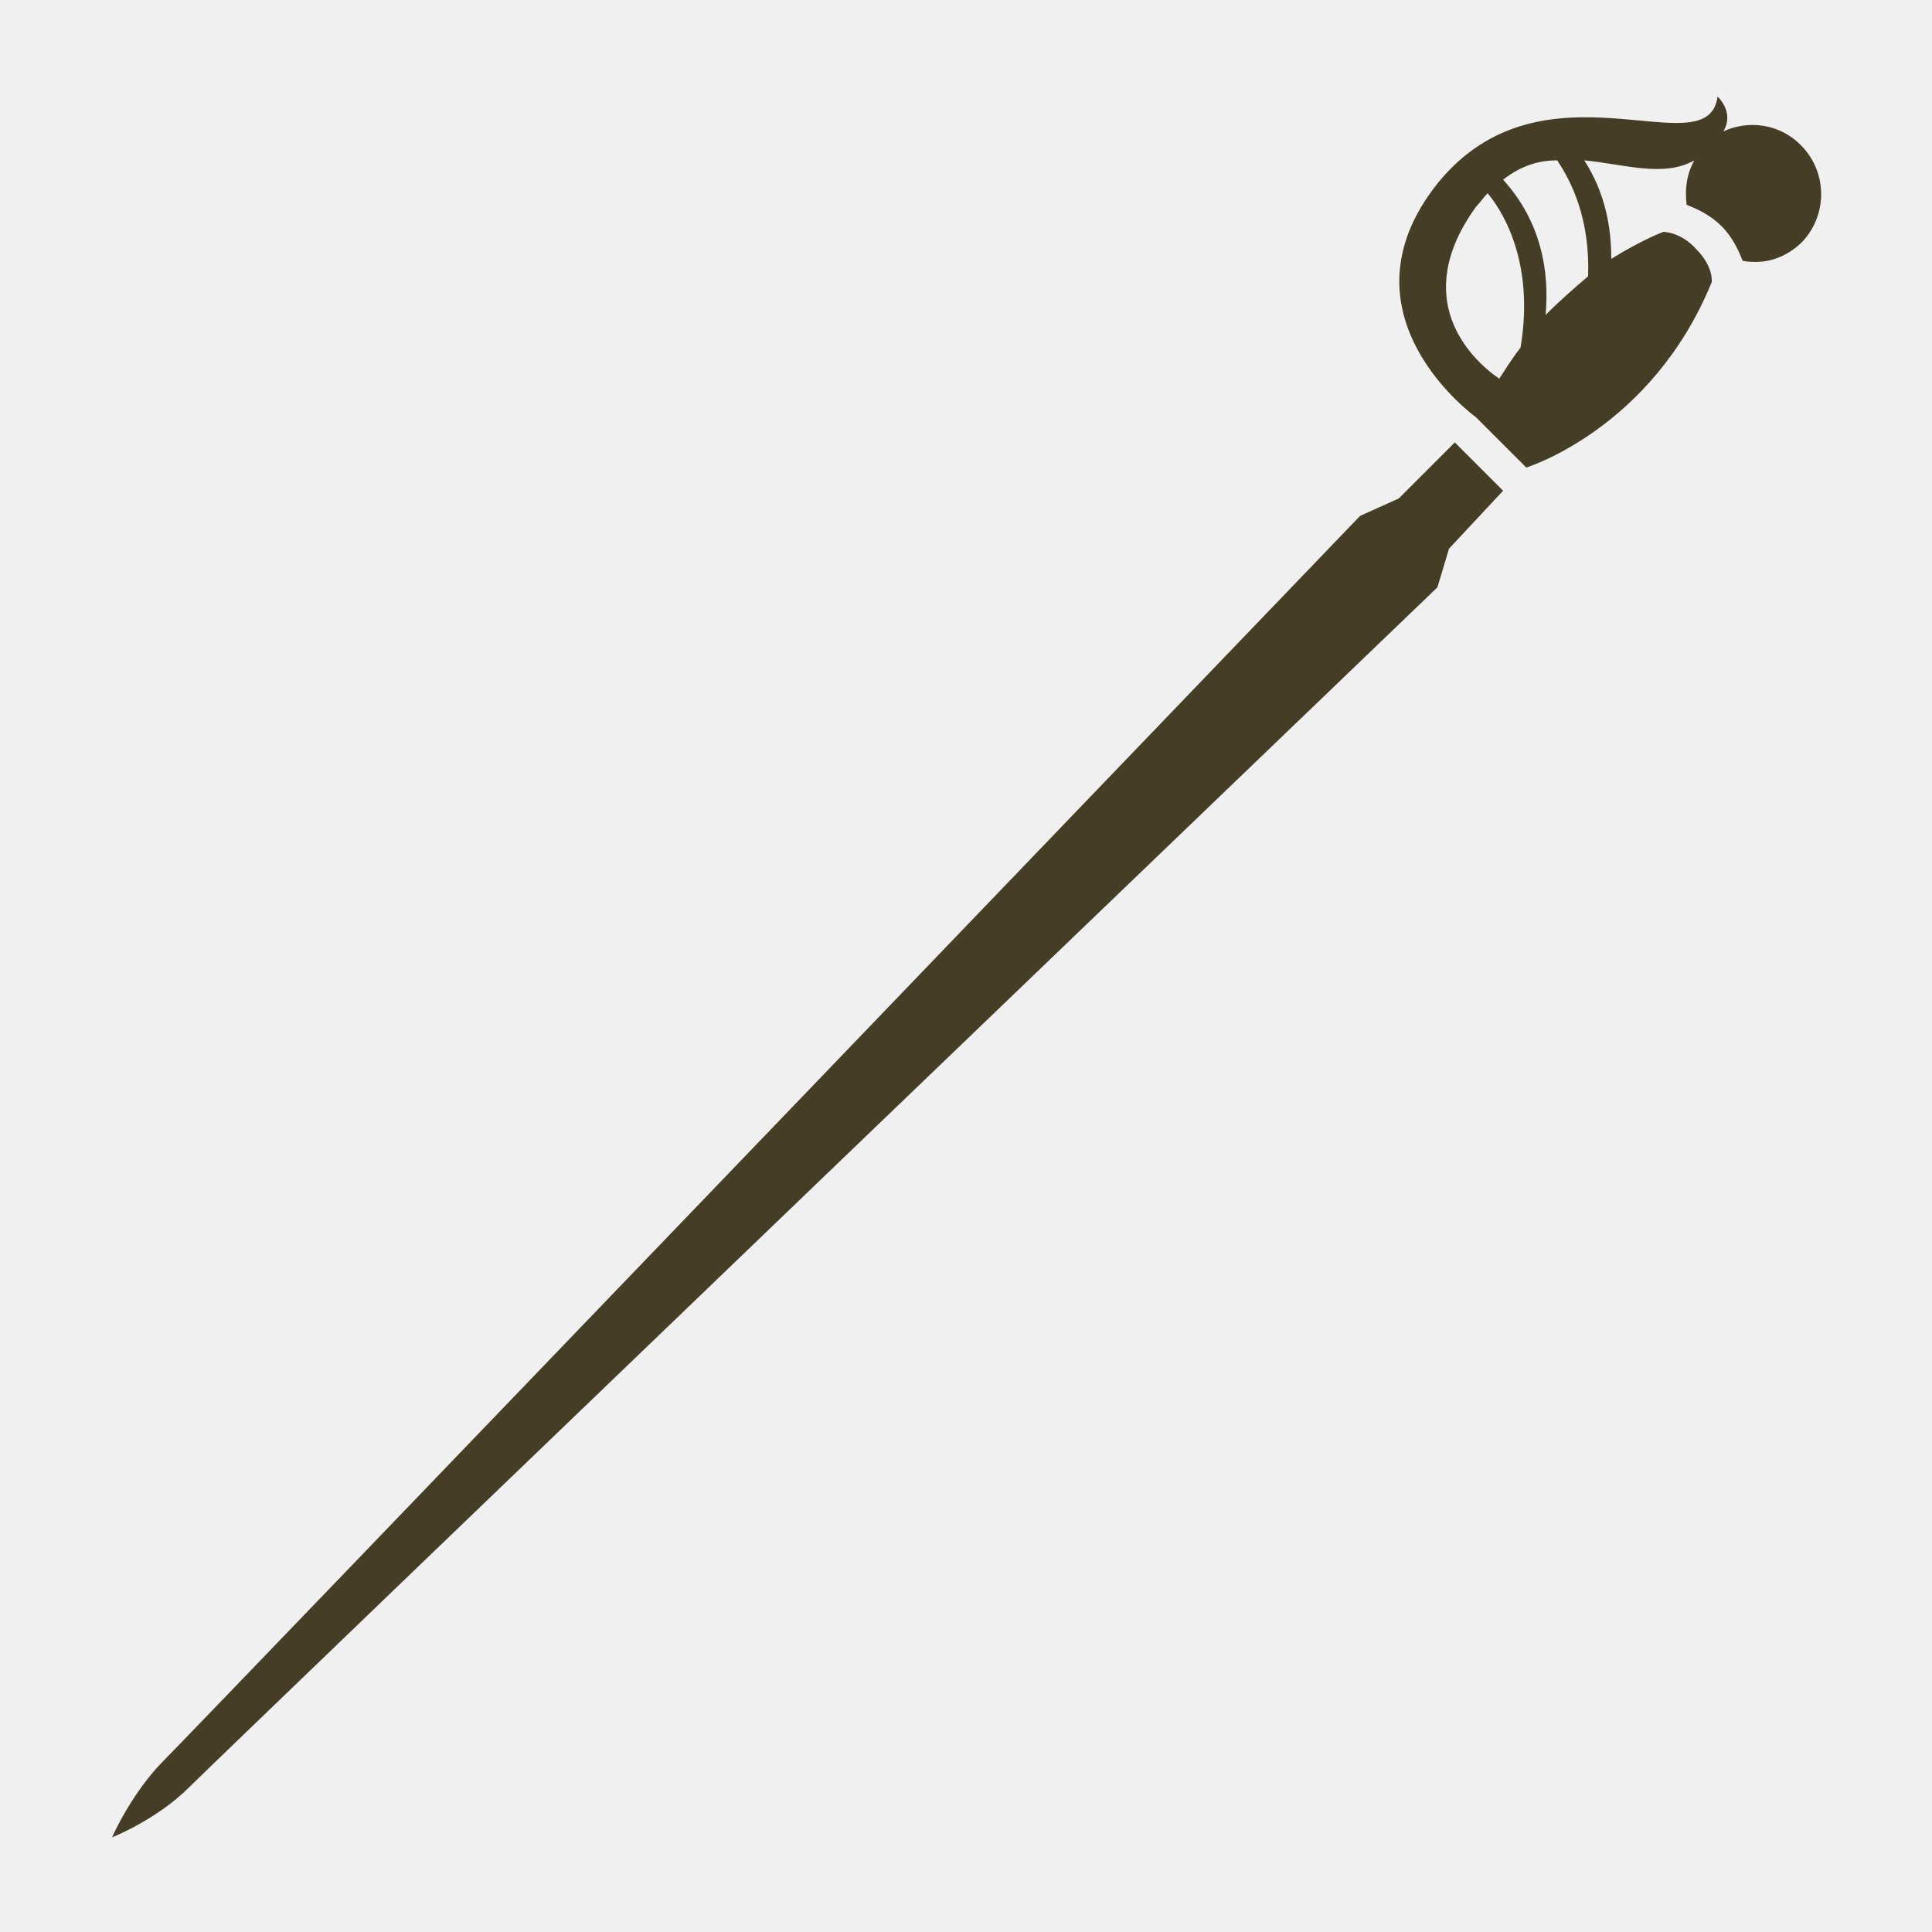
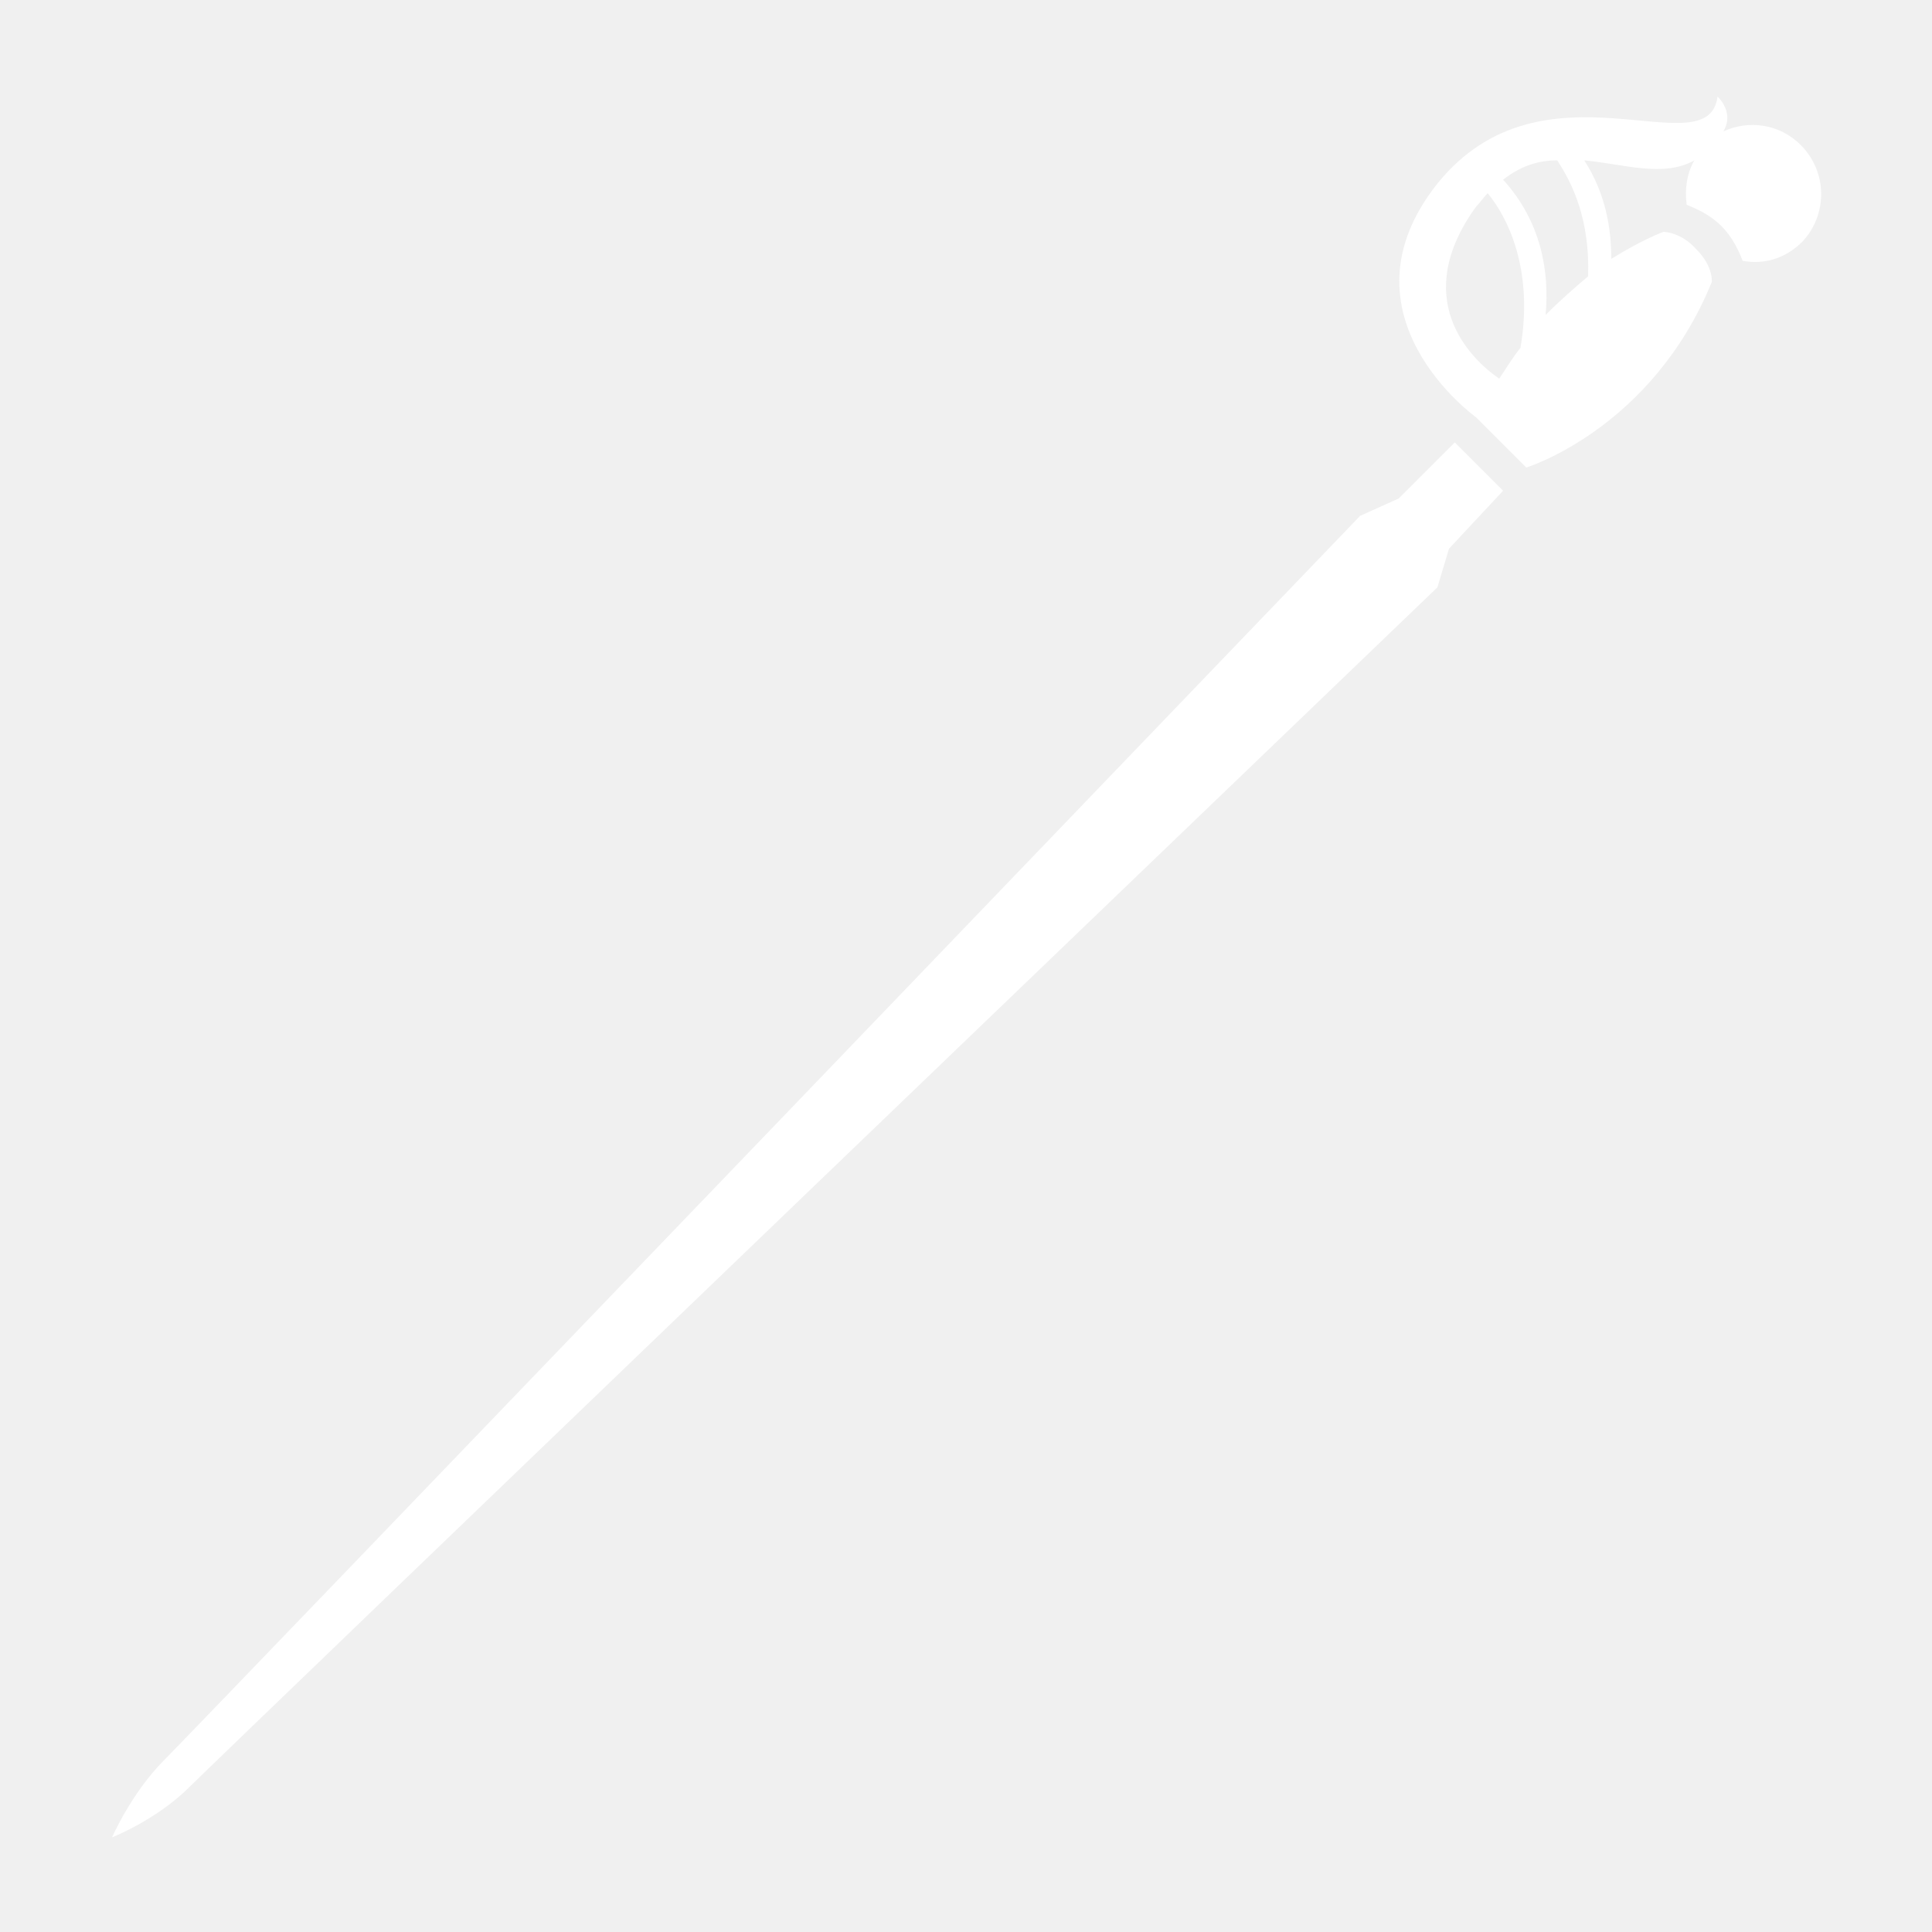
<svg xmlns="http://www.w3.org/2000/svg" width="1200pt" height="1200pt" version="1.1" viewBox="0 0 1200 1200">
-   <g fill="#453d26">
+   <g fill="#fff">
    <path d="m933.6 304.8-30-30-34.801 34.801-24 10.801s-722.4 752.4-742.8 772.8c-20.398 20.398-32.398 48-32.398 48s27.602-10.801 48-31.199c20.398-20.398 775.2-745.2 775.2-745.2l7.199-24z" />
    <path d="m1118.4 90c-13.199-13.199-32.398-15.602-48-8.398 7.203-12-3.598-21.602-3.598-21.602-6 45.602-108-27.602-174 54-64.801 81.602 24 145.2 24 145.2l31.199 31.199s78-24 115.2-115.2c0 0 1.199-9.602-9.602-20.398-9.598-10.801-20.398-10.801-20.398-10.801s-13.199 4.801-32.398 16.801c0-19.199-3.602-40.801-16.801-61.199 25.199 2.398 49.199 10.801 68.398 0-4.801 8.398-6 18-4.801 27.602 6 2.398 14.398 6 21.602 13.199 7.199 7.199 10.801 15.602 13.199 21.602 13.199 2.398 26.398-1.199 37.199-12 15.602-16.805 15.602-43.203-1.199-60.004zm-201.6 38.398c2.398-2.398 4.801-6 7.199-8.398 12 14.398 28.801 46.801 20.398 96-4.801 6-8.398 12-13.199 19.199-19.199-13.199-55.199-50.398-14.398-106.8zm69.598 43.203c-8.398 7.199-16.801 14.398-26.398 24 2.398-26.398-2.398-57.602-26.398-84 10.801-8.398 21.602-12 33.602-12 9.598 14.398 20.398 37.199 19.195 72z" />
  </g>
</svg>
